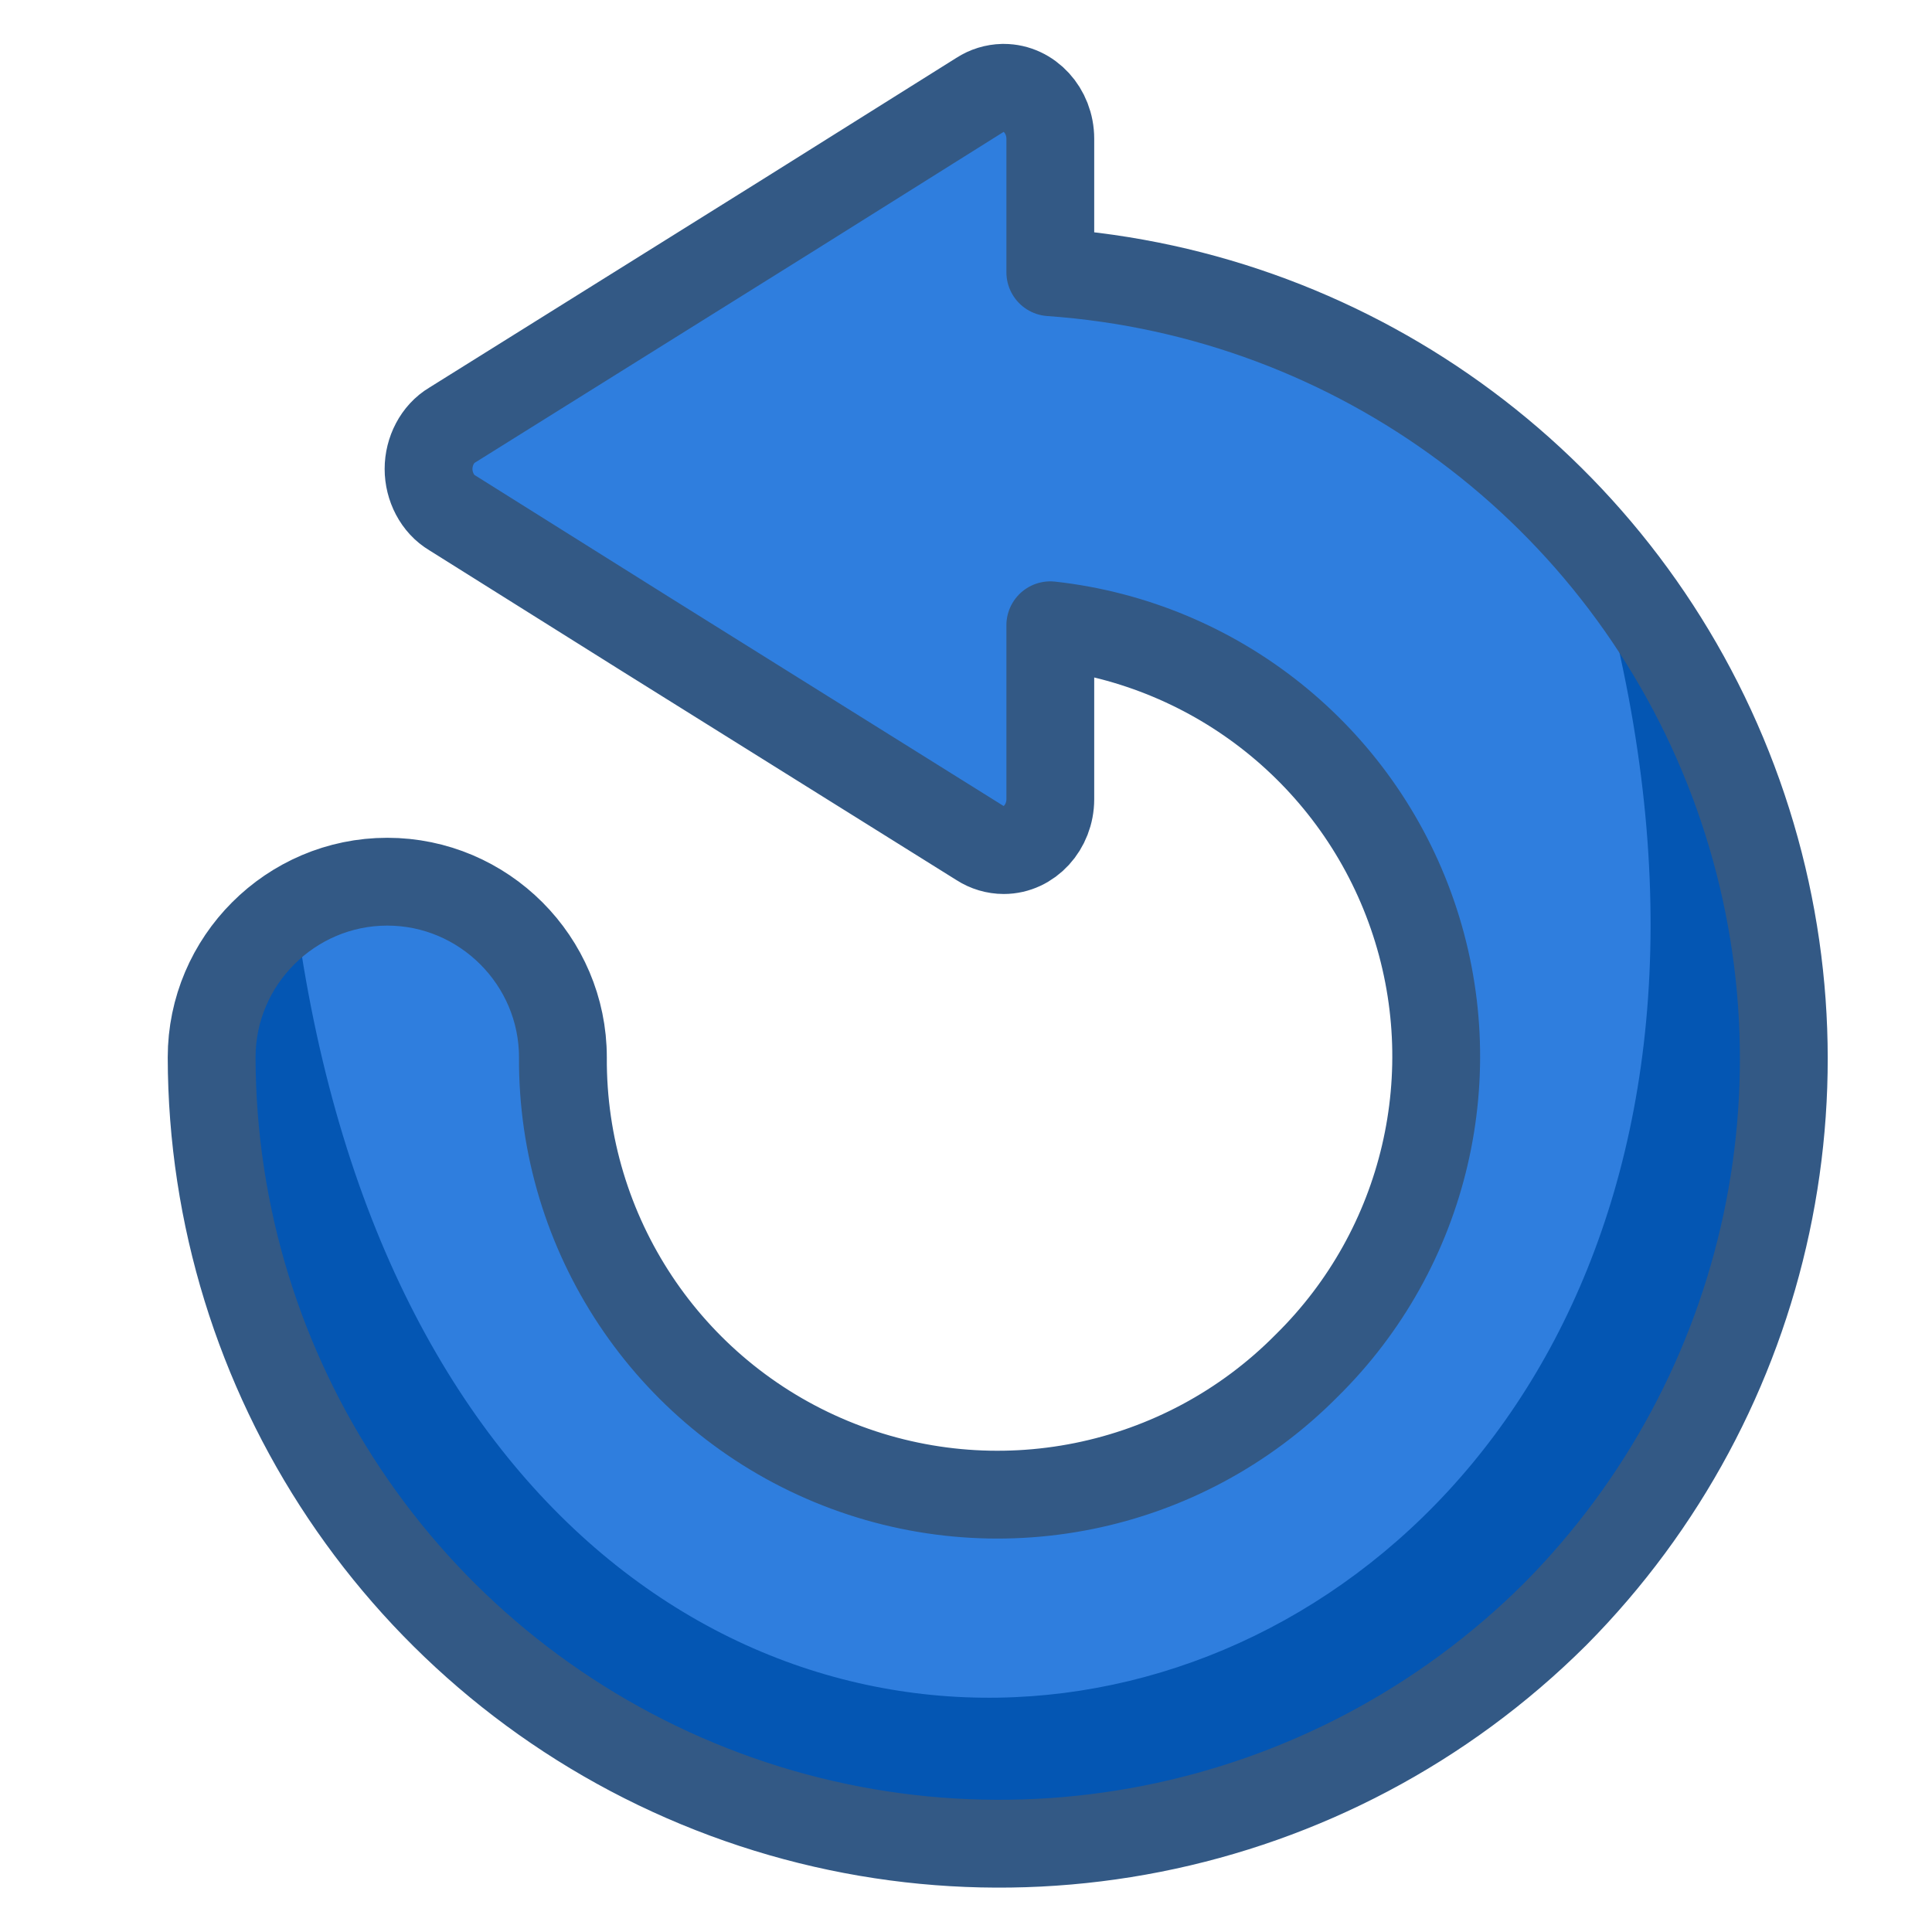
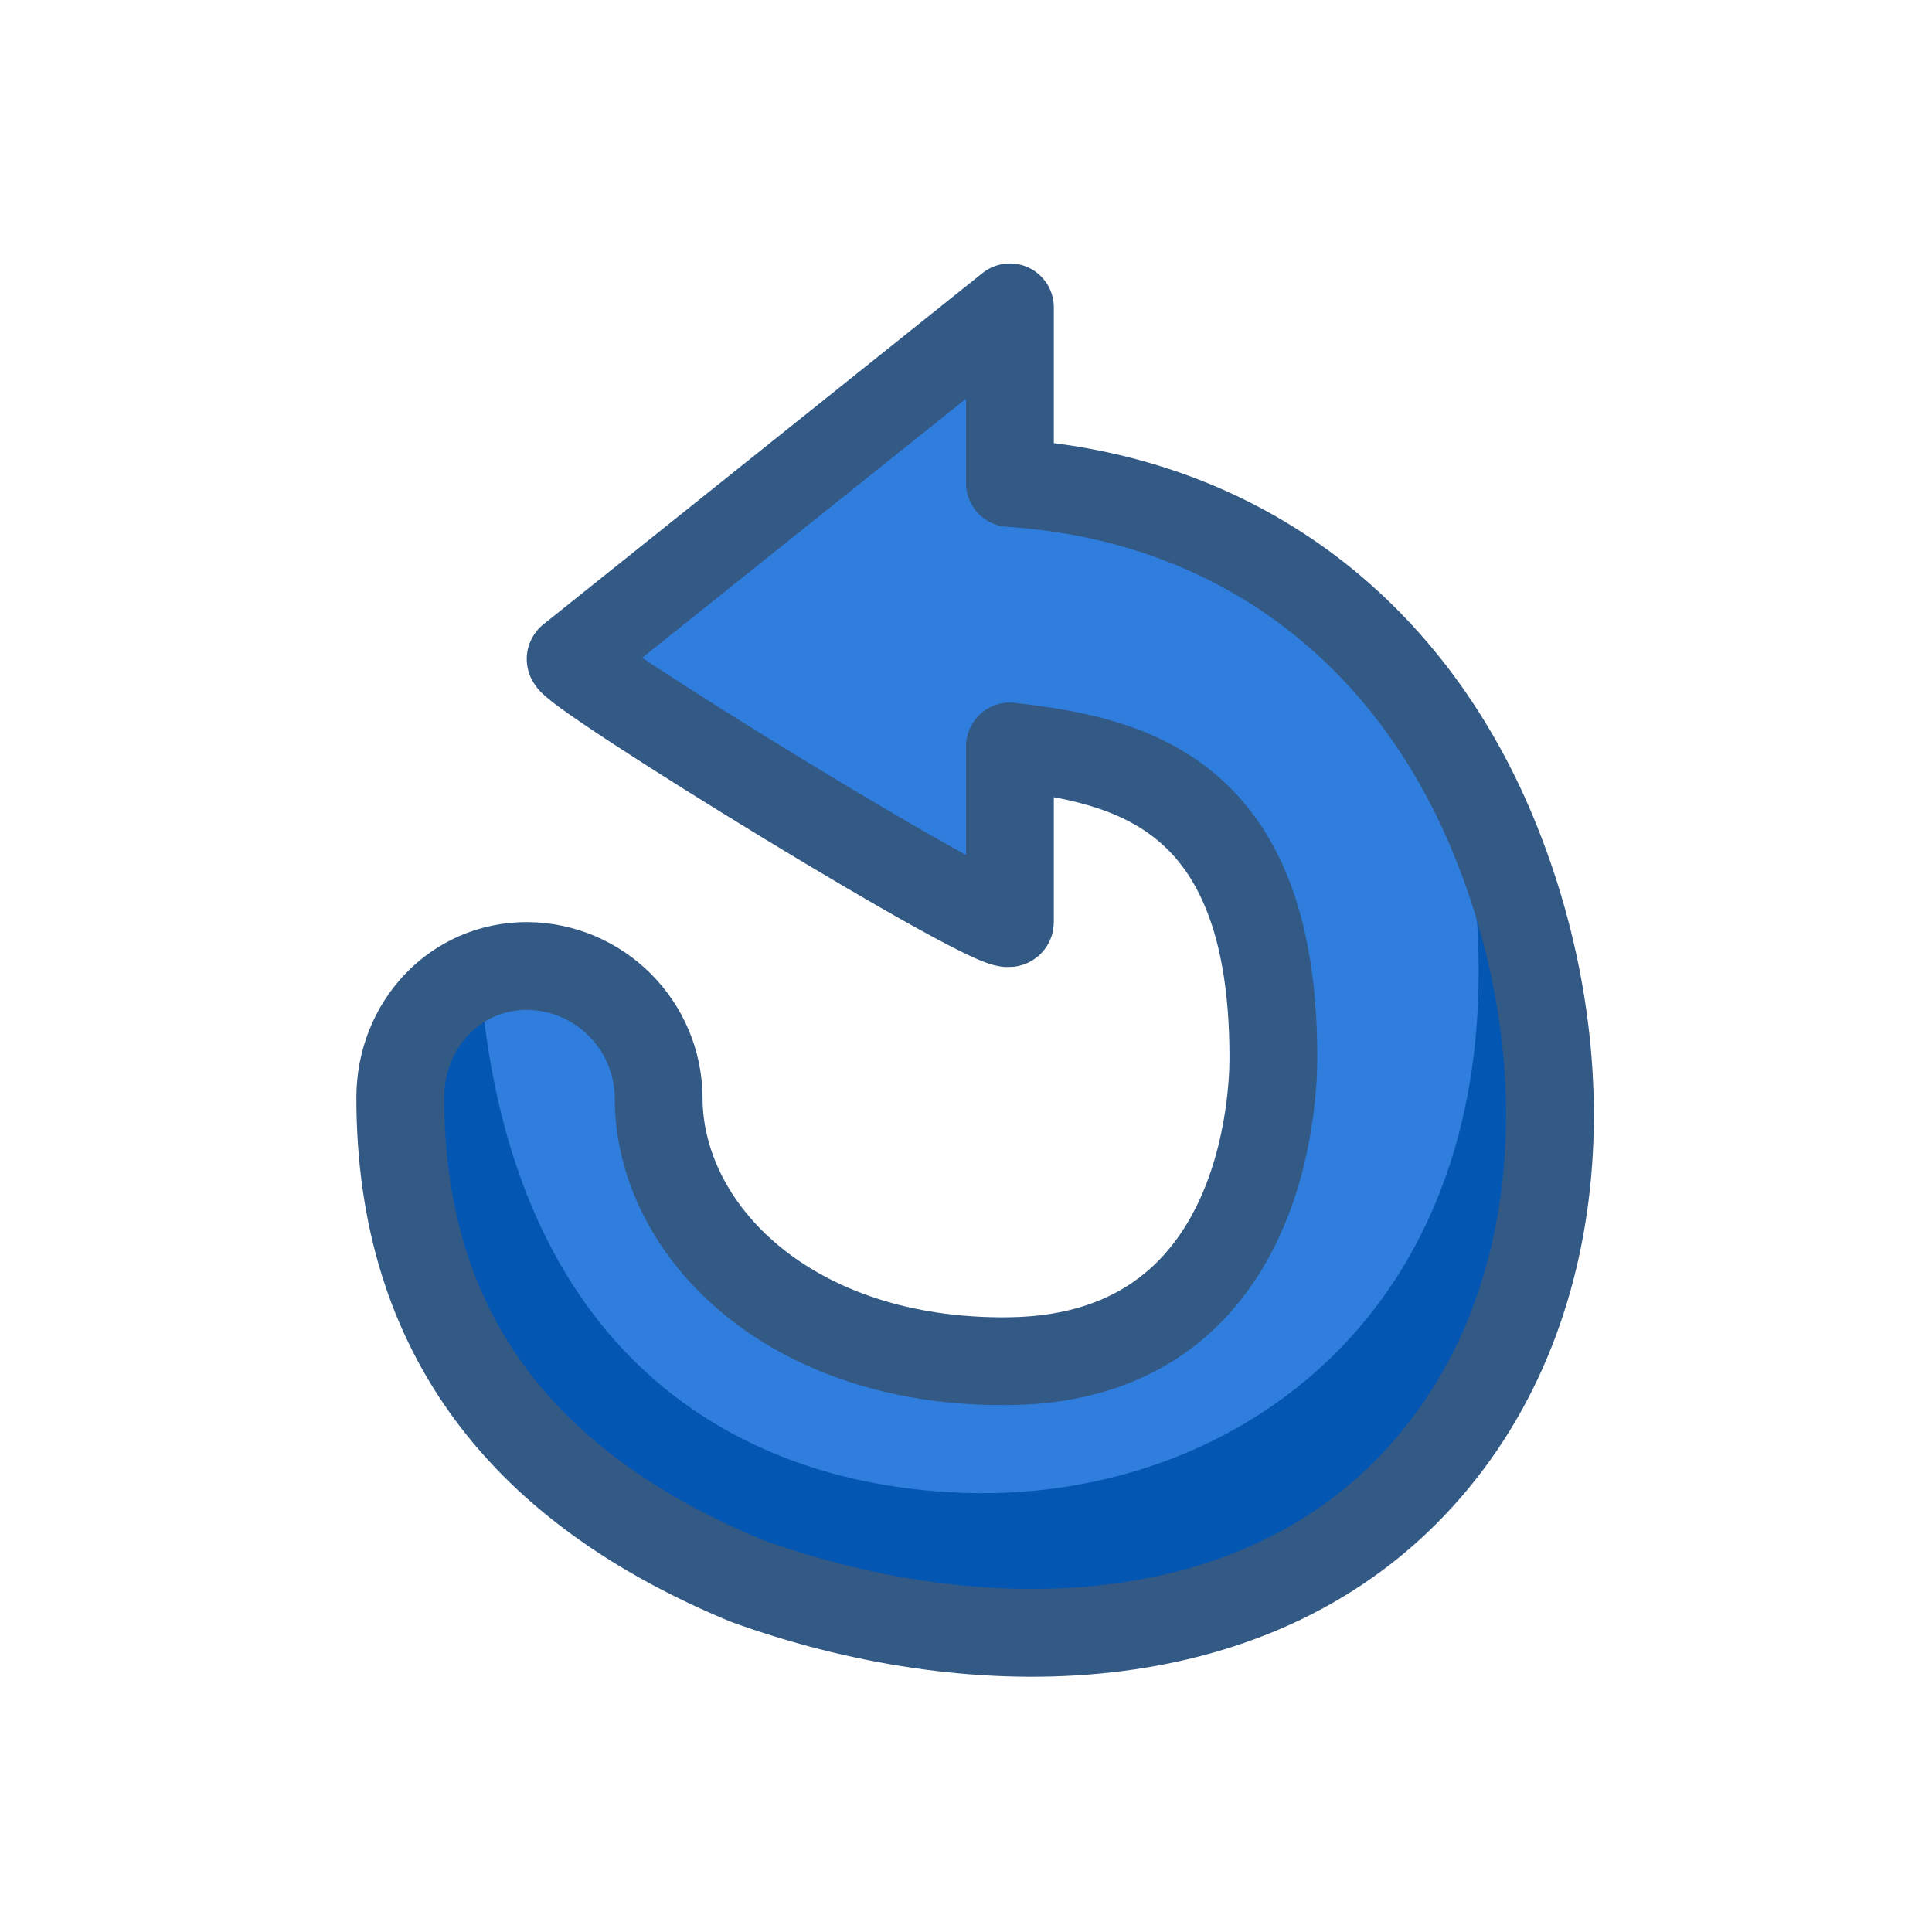
- <svg xmlns="http://www.w3.org/2000/svg" viewBox="0 0 22 22" fill-rule="evenodd" stroke-linecap="round" stroke-linejoin="round">
-   <path d="M11.42 1a.5.5 0 0 0-.26.08l-2.2 1.38-3.81 2.38c-.17.1-.27.3-.27.5s.1.4.27.5l2.2 1.38 3.81 2.38a.5.5 0 0 0 .27.08c.29 0 .53-.26.53-.58V7.12a4.94 4.94 0 0 1 2.92 8.43 4.95 4.95 0 0 1-8.47-3.51c0-1.1-.9-2-2-2s-2 .9-2 2a8.97 8.97 0 0 0 15.3 6.34A8.98 8.98 0 0 0 11.96 3.1V1.58c0-.32-.24-.58-.53-.58Z" fill="#2f7ede" fill-rule="nonzero" />
-   <path d="M18.34 7c3.37 13.57-13 17.64-14.96 3.5-1.87.1-.38 15.16 13.95 8.62 2.7-2.79 4.18-7.95 1-12.12Z" fill="#0456b3" />
-   <path d="M11.42 1a.5.5 0 0 0-.26.08l-2.2 1.38-3.81 2.38c-.17.1-.27.3-.27.5s.1.4.27.5l2.2 1.38 3.81 2.38a.5.5 0 0 0 .27.08c.29 0 .53-.26.53-.58V7.12a4.94 4.94 0 0 1 2.92 8.43 4.95 4.95 0 0 1-8.47-3.51c0-1.1-.9-2-2-2s-2 .9-2 2a8.97 8.97 0 0 0 15.3 6.34A8.98 8.98 0 0 0 11.96 3.1V1.58c0-.32-.24-.58-.53-.58h0Z" fill="none" stroke="#335985" />
+ <svg xmlns="http://www.w3.org/2000/svg" width="100%" height="100%" viewBox="0 0 22 22" fill-rule="evenodd" stroke-linecap="round" stroke-linejoin="round">
+   <path d="M11.5 3.5c0-.238-5.123 3.923-5 4l5 3.009V8.5c1.328.156 2.793.342 3 3.5.072 1.444-.569 3.567-3 3.5-2.465.089-3.942-1.712-3.942-3.221a1.51 1.51 0 0 0-1.5-1.5 1.51 1.51 0 0 0-1.5 1.5C4.558 14.994 6.492 16.96 9 18s5.113.951 7.032-.968S18.039 12.509 17 10c-.983-2.372-2.962-4.334-5.5-4.5v-2z" fill="#2f7ede" fill-rule="nonzero" />
+   <path d="M16.5 8.499c1.455 5.855-2.055 8.607-5.5 8.501-2.545-.078-5.055-1.502-5.5-5.5-2.407.071.255 9.907 10 6 2.032-2.087 3.377-5.869 1-9.001z" fill="#0456b3" />
+   <path d="M11.5 3.5l-5 4c-.123.077 5 3.237 5 3v-2c1.328.156 2.987.484 3 3.5.001.144.068 3.459-3 3.5-2.508.033-4-1.49-4-3A1.51 1.51 0 0 0 6 11c-.823 0-1.442.677-1.442 1.5 0 2.715 1.434 4.46 3.942 5.5 2.508.908 5.581.919 7.5-1s2.039-4.991 1-7.5c-.983-2.372-2.962-3.834-5.5-4v-2z" fill="none" stroke="#335985" />
</svg>
